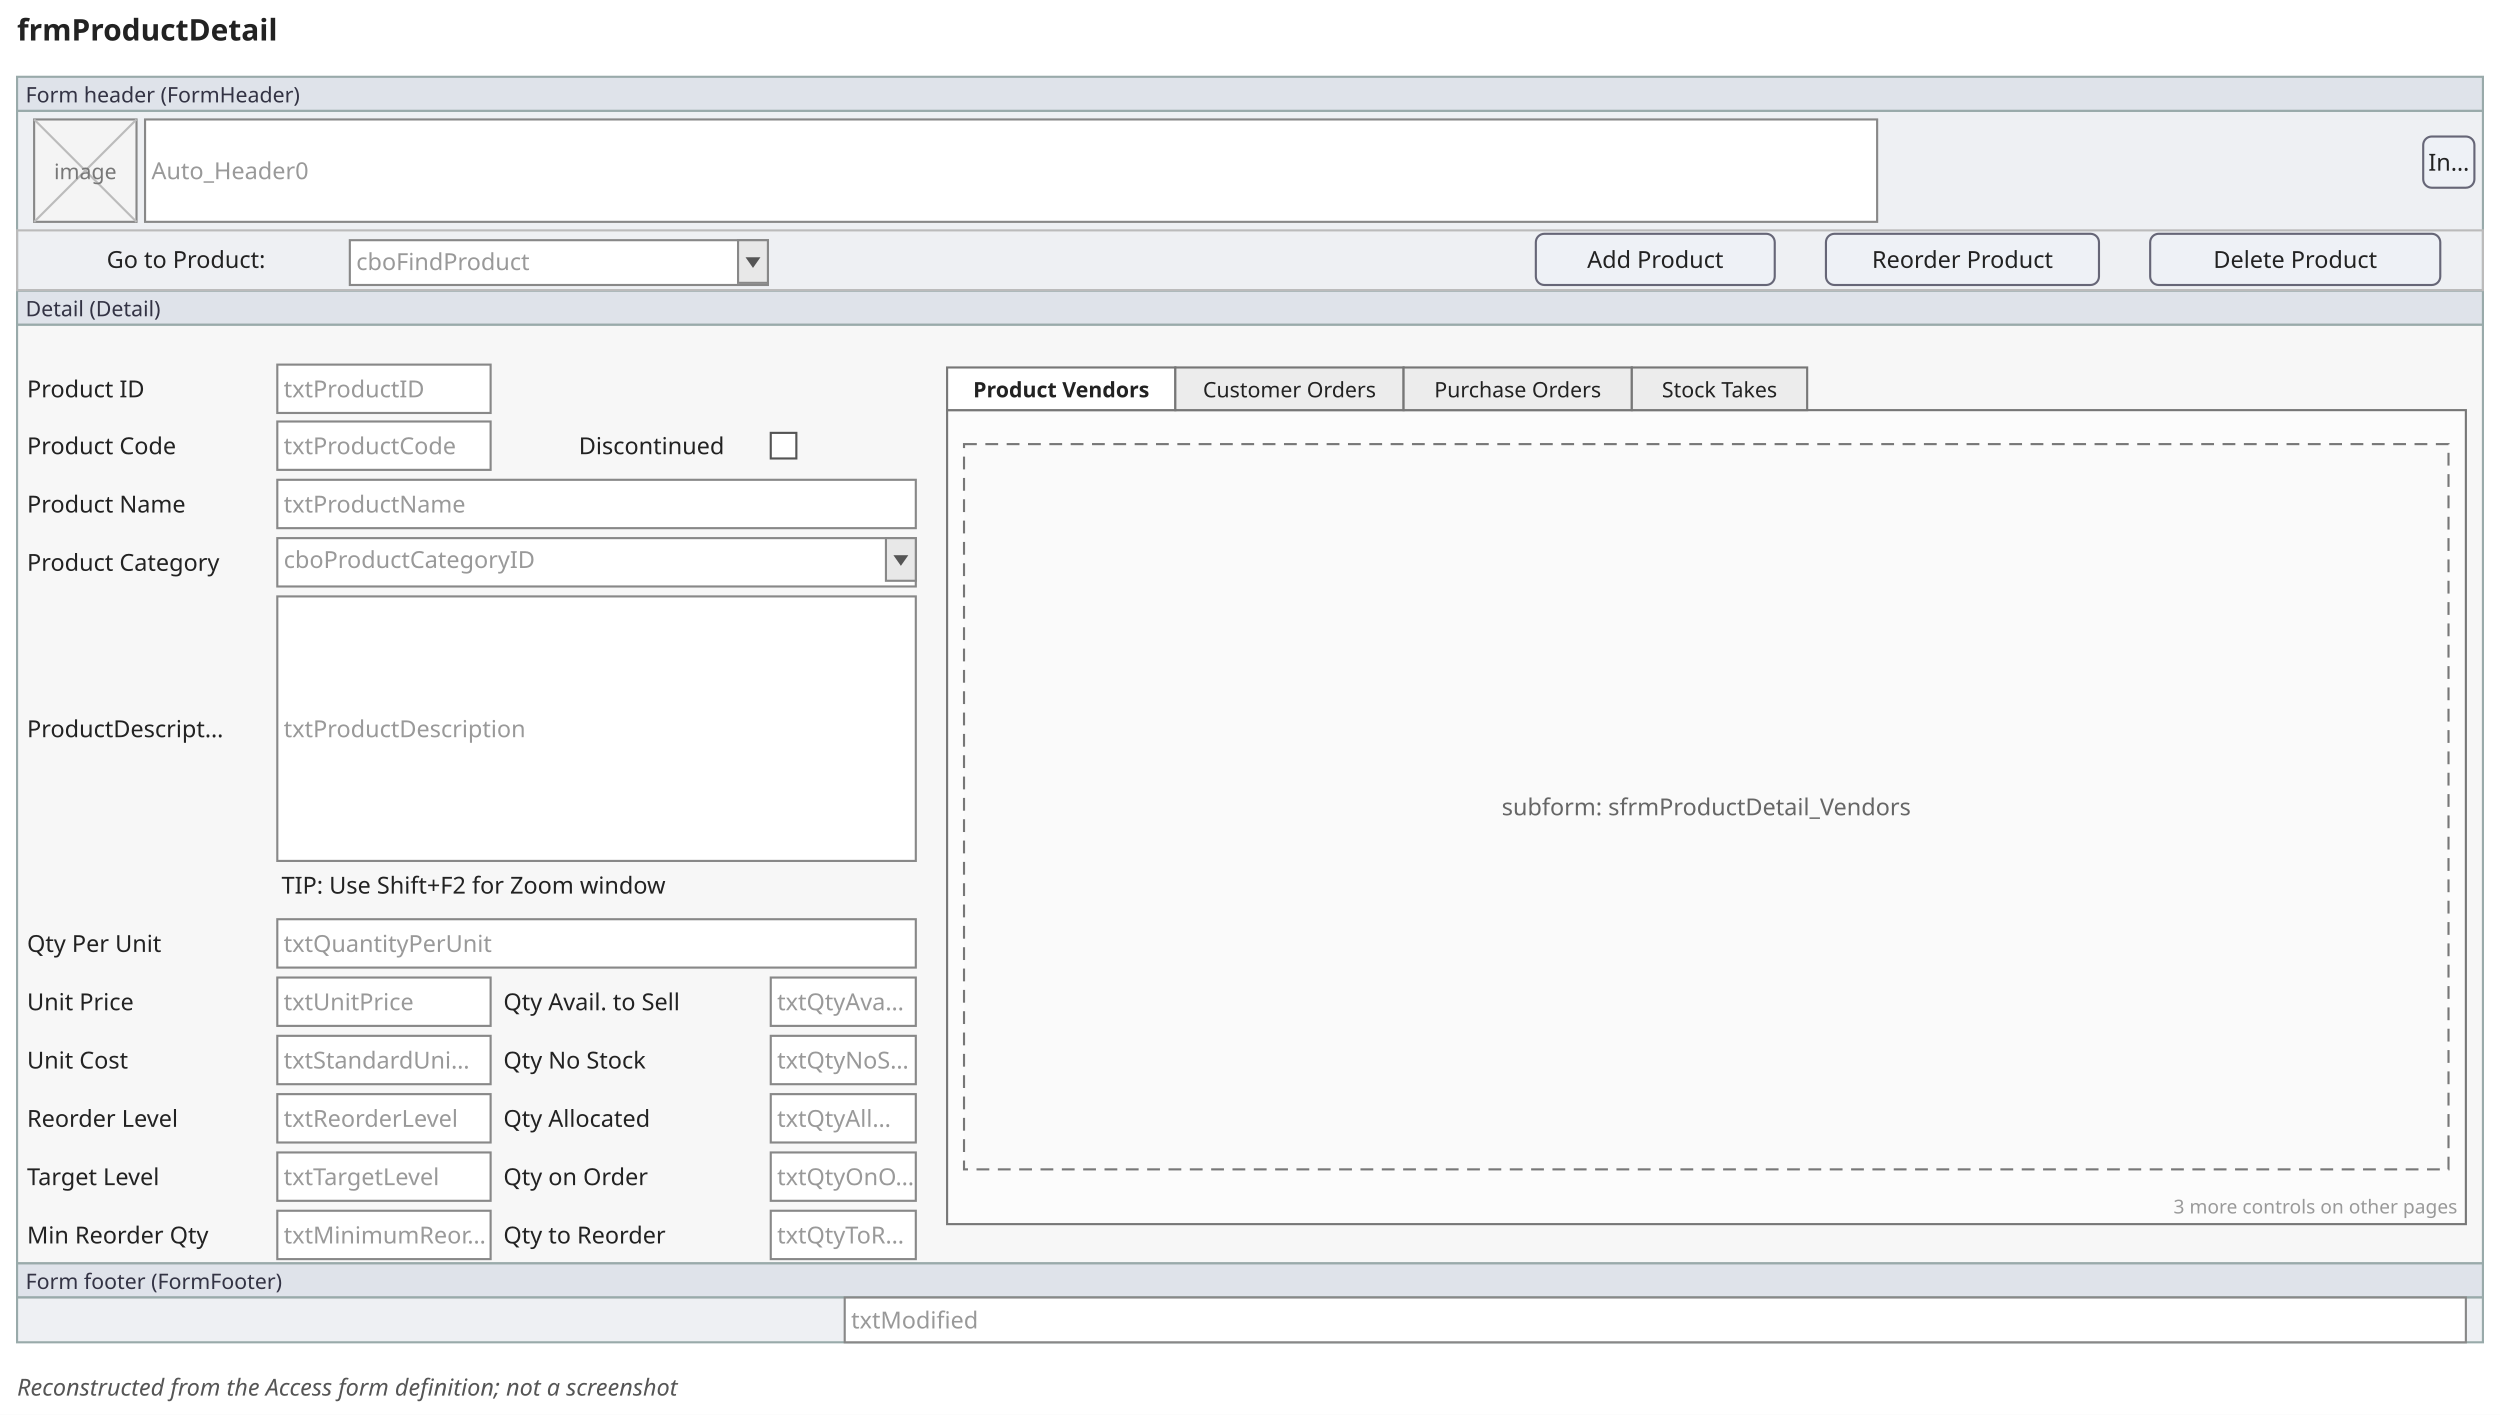
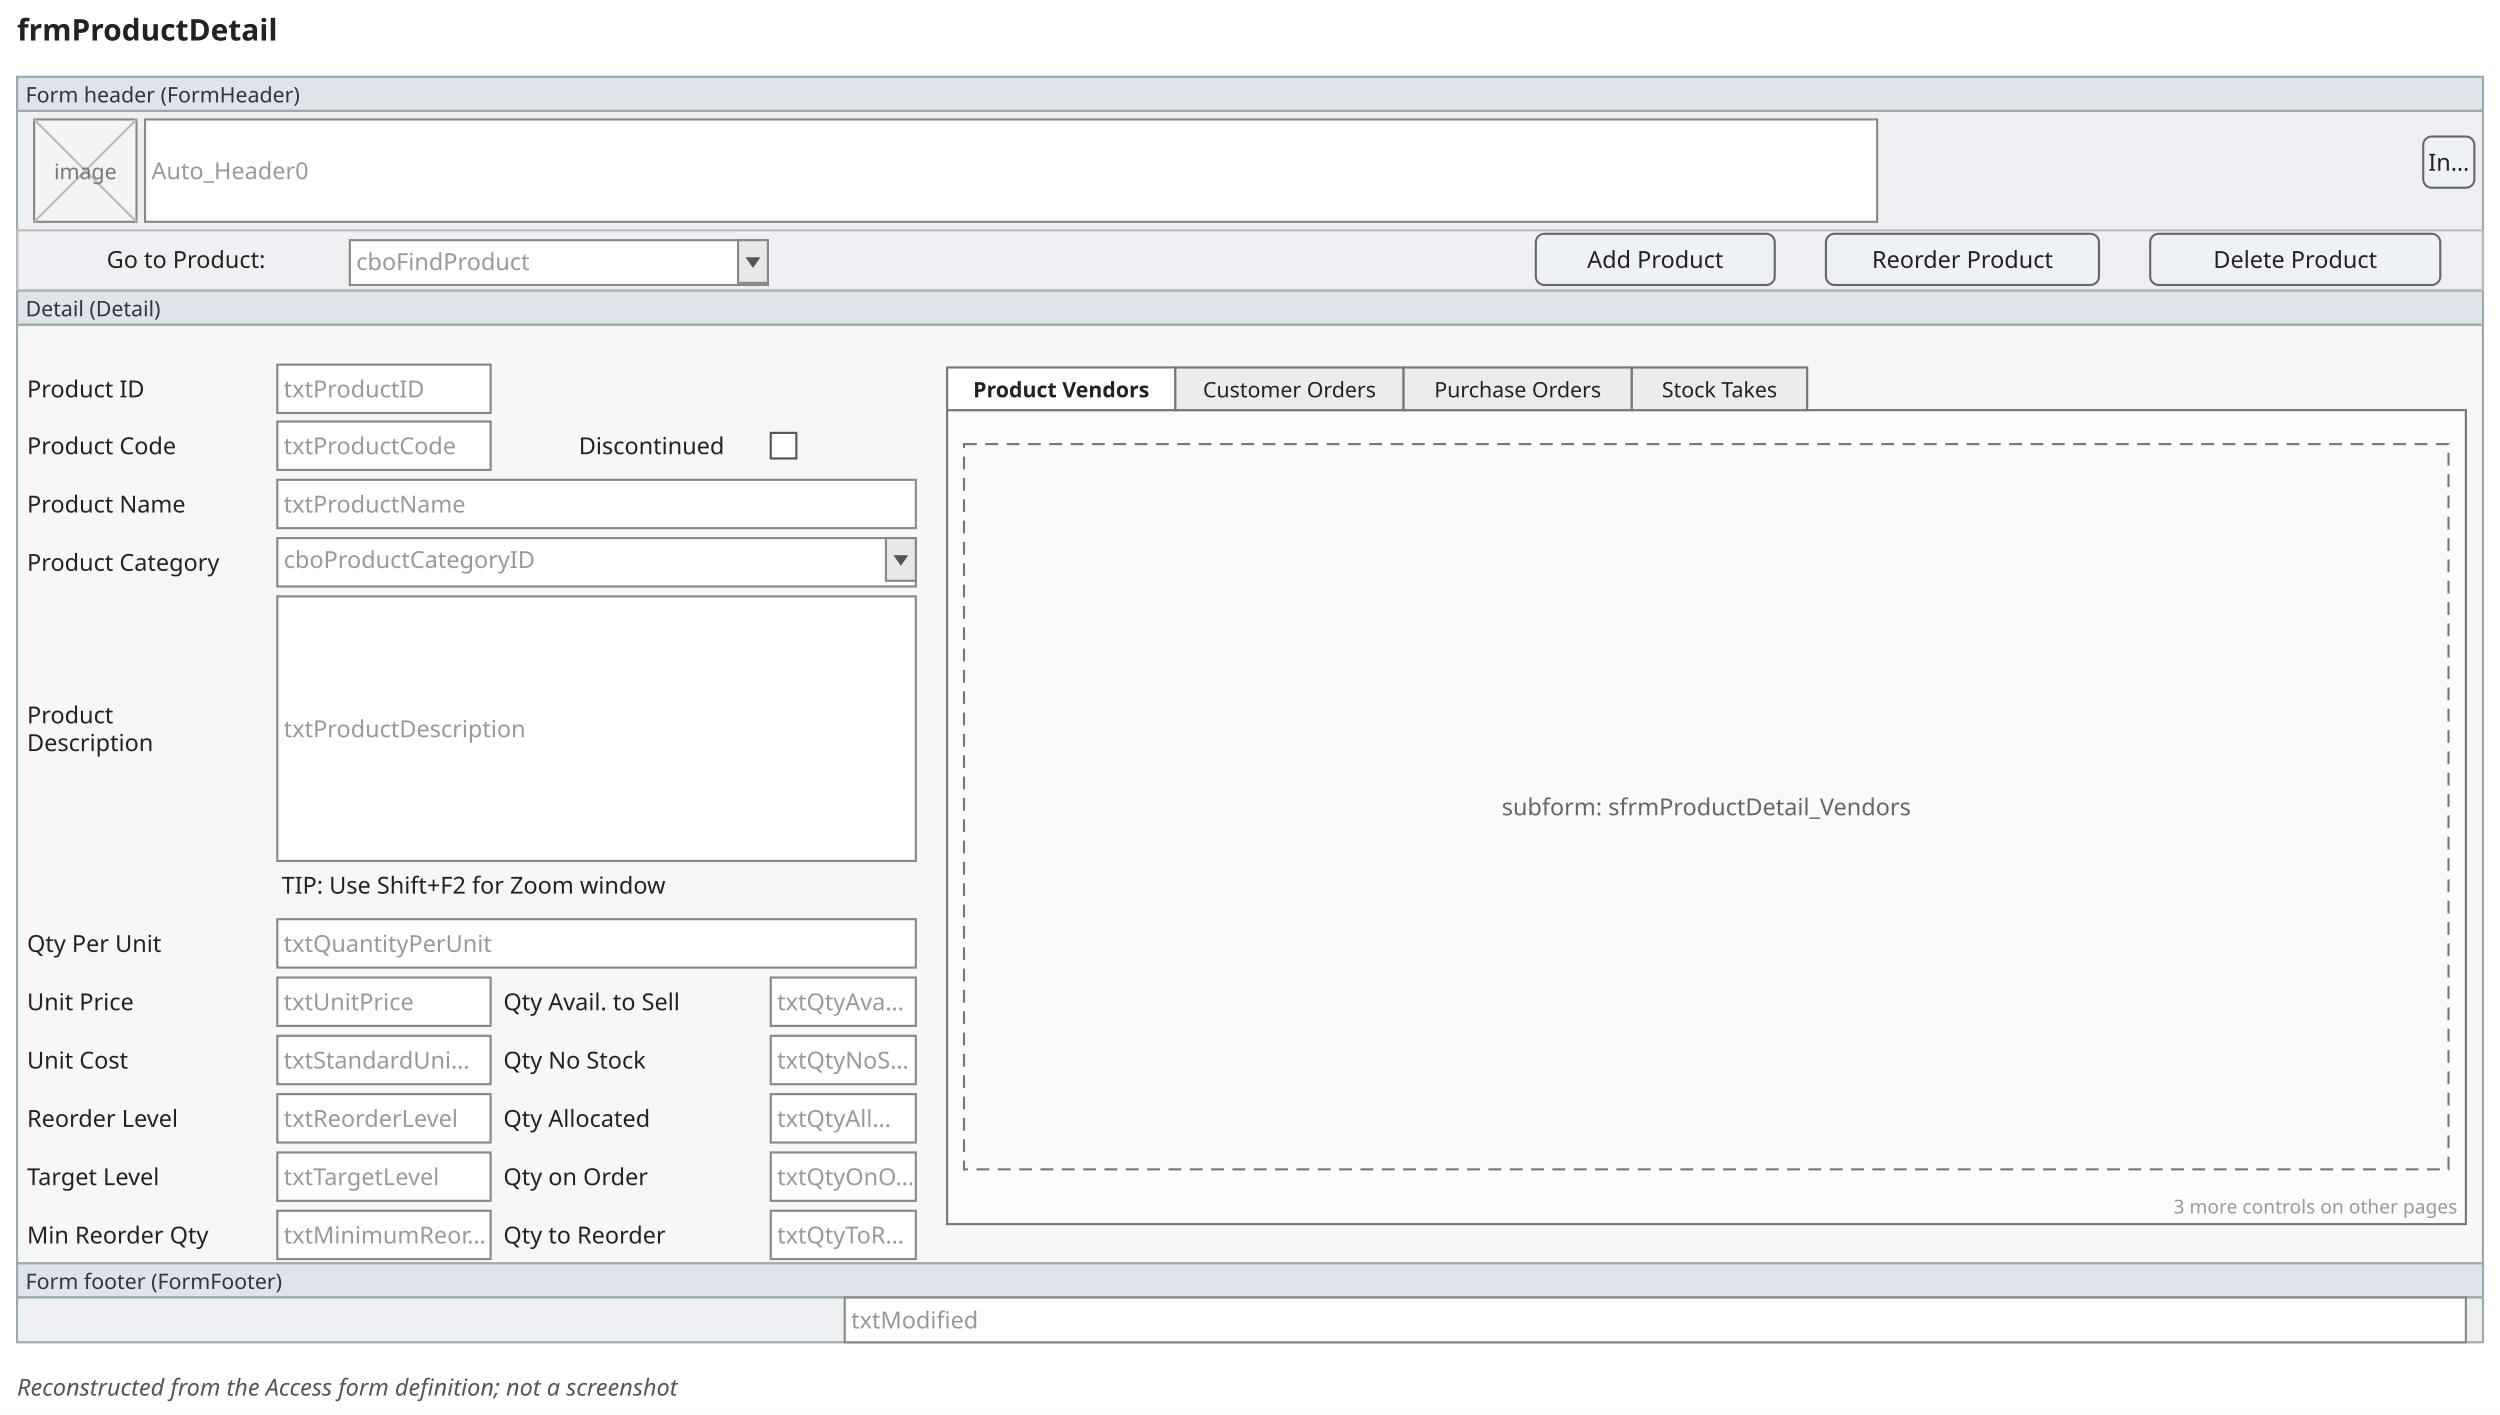
<svg xmlns="http://www.w3.org/2000/svg" height="663.27" role="img" viewBox="0 0 1172 663.27" width="1172">
  <rect fill="#ffffff" height="663.27" stroke="none" width="1172" x="0" y="0" />
  <text fill="#222" font-family="sans-serif" font-size="14" font-weight="bold" x="8" y="19">frmProductDetail</text>
  <g class="section" data-kind="form_header" data-name="FormHeader">
    <rect fill="#dfe3ea" height="16" stroke="#9aa" width="1156" x="8" y="36" />
    <text fill="#334" font-family="sans-serif" font-size="10" x="12" y="48">Form header (FormHeader)</text>
    <rect fill="#eef0f3" height="84.27" stroke="#9aa" width="1156" x="8" y="52" />
  </g>
  <g class="section" data-kind="detail" data-name="Detail">
    <rect fill="#dfe3ea" height="16" stroke="#9aa" width="1156" x="8" y="136.27" />
    <text fill="#334" font-family="sans-serif" font-size="10" x="12" y="148.27">Detail (Detail)</text>
    <rect fill="#f7f7f7" height="440" stroke="#9aa" width="1156" x="8" y="152.27" />
  </g>
  <g class="section" data-kind="form_footer" data-name="FormFooter">
    <rect fill="#dfe3ea" height="16" stroke="#9aa" width="1156" x="8" y="592.27" />
    <text fill="#334" font-family="sans-serif" font-size="10" x="12" y="604.27">Form footer (FormFooter)</text>
    <rect fill="#eef0f3" height="21" stroke="#9aa" width="1156" x="8" y="608.27" />
  </g>
  <g class="ctl" data-name="boxHeaderControls" data-type="Rectangle">
    <rect fill="none" height="28" stroke="#bbb" width="1156" x="8" y="108" />
  </g>
  <g class="ctl" data-name="imgNorthwindTradersLogo" data-type="Image">
    <rect fill="#f4f4f4" height="48" stroke="#888" width="48" x="16" y="56" />
    <line stroke="#bbb" x1="16" x2="64" y1="56" y2="104" />
    <line stroke="#bbb" x1="64" x2="16" y1="56" y2="104" />
    <text fill="#777" font-family="sans-serif" font-size="10" text-anchor="middle" x="40" y="84">image</text>
  </g>
  <g class="ctl" data-name="cmdAddProduct" data-type="CommandButton">
    <rect fill="#eef1f6" height="24" rx="4" ry="4" stroke="#667" width="112" x="720" y="109.6" />
    <text fill="#222" font-family="sans-serif" font-size="11" text-anchor="middle" x="776" y="125.6">Add Product</text>
  </g>
  <g class="ctl" data-name="cmdDeleteProduct" data-type="CommandButton">
    <rect fill="#eef1f6" height="24" rx="4" ry="4" stroke="#667" width="136" x="1008" y="109.6" />
    <text fill="#222" font-family="sans-serif" font-size="11" text-anchor="middle" x="1076" y="125.6">Delete Product</text>
  </g>
  <g class="ctl" data-name="cboFindProduct" data-type="ComboBox">
    <rect fill="#fff" height="21" stroke="#888" width="196" x="164" y="112.6" />
    <rect fill="#e8e8e8" height="20" stroke="#888" width="14" x="346" y="112.6" />
    <path d="M349.5 120.6 L356.5 120.6 L353 125.6 Z" fill="#555" />
    <text fill="#999" font-family="sans-serif" font-size="11" x="167" y="126.6">cboFindProduct</text>
  </g>
  <g class="ctl" data-name="lblFindProduct" data-type="Label">
    <text fill="#222" font-family="sans-serif" font-size="11" x="50" y="125.6">Go to Product:</text>
  </g>
  <g class="ctl" data-name="cmdReorderProduct" data-type="CommandButton">
    <rect fill="#eef1f6" height="24" rx="4" ry="4" stroke="#667" width="128" x="856" y="109.6" />
    <text fill="#222" font-family="sans-serif" font-size="11" text-anchor="middle" x="920" y="125.6">Reorder Product</text>
  </g>
  <g class="ctl" data-name="Auto_Header0" data-type="TextBox">
    <rect fill="#fff" height="48" stroke="#888" width="812" x="68" y="56" />
    <text fill="#999" font-family="sans-serif" font-size="11" x="71" y="84">Auto_Header0</text>
  </g>
  <g class="ctl" data-name="cmdInfo" data-type="CommandButton">
    <rect fill="#eef1f6" height="24" rx="4" ry="4" stroke="#667" width="24" x="1136" y="64" />
    <text fill="#222" font-family="sans-serif" font-size="11" text-anchor="middle" x="1148" y="80">In…</text>
  </g>
  <g class="ctl" data-name="txtProductCode" data-type="TextBox">
    <rect fill="#fff" height="22.67" stroke="#888" width="100" x="130" y="197.6" />
    <text fill="#999" font-family="sans-serif" font-size="11" x="133" y="212.93">txtProductCode</text>
  </g>
  <g class="ctl" data-name="Label176" data-type="Label">
    <text fill="#222" font-family="sans-serif" font-size="11" x="12.67" y="212.93">Product Code</text>
  </g>
  <g class="ctl" data-name="txtProductName" data-type="TextBox">
    <rect fill="#fff" height="22.67" stroke="#888" width="299.33" x="130" y="224.93" />
    <text fill="#999" font-family="sans-serif" font-size="11" x="133" y="240.27">txtProductName</text>
  </g>
  <g class="ctl" data-name="Label177" data-type="Label">
    <text fill="#222" font-family="sans-serif" font-size="11" x="12.67" y="240.27">Product Name</text>
  </g>
  <g class="ctl" data-name="txtProductDescription" data-type="TextBox">
    <rect fill="#fff" height="124" stroke="#888" width="299.33" x="130" y="279.6" />
    <text fill="#999" font-family="sans-serif" font-size="11" x="133" y="345.6">txtProductDescription</text>
  </g>
  <g class="ctl" data-name="Label178" data-type="Label">
-     <text fill="#222" font-family="sans-serif" font-size="11" x="12.67" y="345.6">Product
- Descript…</text>
+     <text fill="#222" font-family="sans-serif" font-size="11" x="12.67" y="339.1">
+       <tspan x="12.67" y="339.1">Product</tspan>
+       <tspan x="12.67" y="352.1">Description</tspan>
+     </text>
  </g>
  <g class="ctl" data-name="txtUnitPrice" data-type="TextBox">
    <rect fill="#fff" height="22.67" stroke="#888" width="100" x="130" y="458.27" />
    <text fill="#999" font-family="sans-serif" font-size="11" x="133" y="473.6">txtUnitPrice</text>
  </g>
  <g class="ctl" data-name="Label179" data-type="Label">
    <text fill="#222" font-family="sans-serif" font-size="11" x="12.67" y="473.6">Unit Price</text>
  </g>
  <g class="ctl" data-name="lblZoomTip" data-type="Label">
    <text fill="#222" font-family="sans-serif" font-size="11" x="132" y="418.93">TIP: Use Shift+F2 for Zoom window</text>
  </g>
  <g class="ctl" data-name="txtStandardUnitCost" data-type="TextBox">
    <rect fill="#fff" height="22.67" stroke="#888" width="100" x="130" y="485.6" />
    <text fill="#999" font-family="sans-serif" font-size="11" x="133" y="500.93">txtStandardUni…</text>
  </g>
  <g class="ctl" data-name="Label215" data-type="Label">
    <text fill="#222" font-family="sans-serif" font-size="11" x="12.67" y="500.93"> Unit Cost</text>
  </g>
  <g class="ctl" data-name="txtReorderLevel" data-type="TextBox">
    <rect fill="#fff" height="22.67" stroke="#888" width="100" x="130" y="512.93" />
    <text fill="#999" font-family="sans-serif" font-size="11" x="133" y="528.27">txtReorderLevel</text>
  </g>
  <g class="ctl" data-name="Label232" data-type="Label">
    <text fill="#222" font-family="sans-serif" font-size="11" x="12.67" y="528.27">Reorder Level</text>
  </g>
  <g class="ctl" data-name="txtTargetLevel" data-type="TextBox">
    <rect fill="#fff" height="22.67" stroke="#888" width="100" x="130" y="540.27" />
    <text fill="#999" font-family="sans-serif" font-size="11" x="133" y="555.6">txtTargetLevel</text>
  </g>
  <g class="ctl" data-name="Label233" data-type="Label">
    <text fill="#222" font-family="sans-serif" font-size="11" x="12.67" y="555.6">Target Level</text>
  </g>
  <g class="ctl" data-name="txtQuantityPerUnit" data-type="TextBox">
    <rect fill="#fff" height="22.67" stroke="#888" width="299.33" x="130" y="430.93" />
    <text fill="#999" font-family="sans-serif" font-size="11" x="133" y="446.27">txtQuantityPerUnit</text>
  </g>
  <g class="ctl" data-name="Label234" data-type="Label">
    <text fill="#222" font-family="sans-serif" font-size="11" x="12.67" y="446.27">Qty Per Unit</text>
  </g>
  <g class="ctl" data-name="chkDiscontinued" data-type="CheckBox">
    <rect fill="#fff" height="12" stroke="#555" width="12" x="361.33" y="202.93" />
  </g>
  <g class="ctl" data-name="lblDiscontinued" data-type="Label">
    <text fill="#222" font-family="sans-serif" font-size="11" x="271.33" y="212.93">Discontinued</text>
  </g>
  <g class="ctl" data-name="txtMinimumReorderQuantity" data-type="TextBox">
    <rect fill="#fff" height="22.67" stroke="#888" width="100" x="130" y="567.6" />
    <text fill="#999" font-family="sans-serif" font-size="11" x="133" y="582.93">txtMinimumReor…</text>
  </g>
  <g class="ctl" data-name="Label236" data-type="Label">
    <text fill="#222" font-family="sans-serif" font-size="11" x="12.67" y="582.93">Min Reorder Qty</text>
  </g>
  <g class="ctl" data-name="cboProductCategoryID" data-type="ComboBox">
    <rect fill="#fff" height="22.67" stroke="#888" width="299.33" x="130" y="252.27" />
    <rect fill="#e8e8e8" height="20" stroke="#888" width="14" x="415.33" y="252.27" />
    <path d="M418.83 260.27 L425.83 260.27 L422.33 265.27 Z" fill="#555" />
    <text fill="#999" font-family="sans-serif" font-size="11" x="133" y="266.27">cboProductCategoryID</text>
  </g>
  <g class="ctl" data-name="Label237" data-type="Label">
    <text fill="#222" font-family="sans-serif" font-size="11" x="12.67" y="267.6">Product Category</text>
  </g>
  <g class="ctl" data-name="txtQtyAvailable" data-type="TextBox">
    <rect fill="#fff" height="22.67" stroke="#888" width="68" x="361.33" y="458.27" />
    <text fill="#999" font-family="sans-serif" font-size="11" x="364.33" y="473.6">txtQtyAva…</text>
  </g>
  <g class="ctl" data-name="lblQtyAvailable" data-type="Label">
    <text fill="#222" font-family="sans-serif" font-size="11" x="236" y="473.6">Qty Avail. to Sell</text>
  </g>
  <g class="ctl" data-name="txtQtyOnOrder" data-type="TextBox">
    <rect fill="#fff" height="22.67" stroke="#888" width="68" x="361.33" y="540.27" />
    <text fill="#999" font-family="sans-serif" font-size="11" x="364.33" y="555.6">txtQtyOnO…</text>
  </g>
  <g class="ctl" data-name="lblQtyOnOrder" data-type="Label">
    <text fill="#222" font-family="sans-serif" font-size="11" x="236" y="555.6">Qty on Order</text>
  </g>
  <g class="ctl" data-name="txtQtyToReorder" data-type="TextBox">
    <rect fill="#fff" height="22.67" stroke="#888" width="68" x="361.33" y="567.6" />
    <text fill="#999" font-family="sans-serif" font-size="11" x="364.33" y="582.93">txtQtyToR…</text>
  </g>
  <g class="ctl" data-name="lblQtyToReorder" data-type="Label">
    <text fill="#222" font-family="sans-serif" font-size="11" x="236" y="582.93">Qty to Reorder</text>
  </g>
  <g class="ctl" data-name="txtQtyAllocated" data-type="TextBox">
    <rect fill="#fff" height="22.67" stroke="#888" width="68" x="361.33" y="512.93" />
    <text fill="#999" font-family="sans-serif" font-size="11" x="364.33" y="528.27">txtQtyAll…</text>
  </g>
  <g class="ctl" data-name="lblQtyAllocated" data-type="Label">
    <text fill="#222" font-family="sans-serif" font-size="11" x="236" y="528.27">Qty Allocated</text>
  </g>
  <g class="ctl" data-name="tabProducts" data-type="Tab">
    <rect fill="#fcfcfc" height="381.6" stroke="#777" width="712" x="444" y="192.27" />
    <rect fill="#fff" height="20" stroke="#777" width="107" x="444" y="172.27" />
    <text fill="#222" font-family="sans-serif" font-size="10" font-weight="bold" text-anchor="middle" x="497.5" y="186.27">Product Vendors</text>
    <rect fill="#ececec" height="20" stroke="#777" width="107" x="551" y="172.27" />
    <text fill="#222" font-family="sans-serif" font-size="10" text-anchor="middle" x="604.5" y="186.27">Customer Orders</text>
    <rect fill="#ececec" height="20" stroke="#777" width="107" x="658" y="172.27" />
    <text fill="#222" font-family="sans-serif" font-size="10" text-anchor="middle" x="711.5" y="186.27">Purchase Orders</text>
    <rect fill="#ececec" height="20" stroke="#777" width="82.2" x="765" y="172.27" />
    <text fill="#222" font-family="sans-serif" font-size="10" text-anchor="middle" x="806.1" y="186.27">Stock Takes</text>
    <text fill="#999" font-family="sans-serif" font-size="9" text-anchor="end" x="1152" y="568.87">3 more controls on other pages</text>
  </g>
  <g class="ctl" data-name="ctlVendorSubform" data-type="Subform">
    <rect fill="#fafafa" height="340" stroke="#777" stroke-dasharray="6 4" width="695.93" x="451.93" y="208.2" />
    <text fill="#666" font-family="sans-serif" font-size="11" text-anchor="middle" x="799.9" y="382.2">subform: sfrmProductDetail_Vendors</text>
  </g>
  <g class="ctl" data-name="txtProductID" data-type="TextBox">
    <rect fill="#fff" height="22.67" stroke="#888" width="100" x="130" y="170.93" />
    <text fill="#999" font-family="sans-serif" font-size="11" x="133" y="186.27">txtProductID</text>
  </g>
  <g class="ctl" data-name="Label343" data-type="Label">
    <text fill="#222" font-family="sans-serif" font-size="11" x="12.67" y="186.27">Product ID</text>
  </g>
  <g class="ctl" data-name="txtQtyNoStock" data-type="TextBox">
    <rect fill="#fff" height="22.67" stroke="#888" width="68" x="361.33" y="485.6" />
    <text fill="#999" font-family="sans-serif" font-size="11" x="364.33" y="500.93">txtQtyNoS…</text>
  </g>
  <g class="ctl" data-name="lblQtyNoStock" data-type="Label">
    <text fill="#222" font-family="sans-serif" font-size="11" x="236" y="500.93">Qty No Stock</text>
  </g>
  <g class="ctl" data-name="txtModified" data-type="TextBox">
    <rect fill="#fff" height="21" stroke="#888" width="760" x="396" y="608.27" />
    <text fill="#999" font-family="sans-serif" font-size="11" x="399" y="622.77">txtModified</text>
  </g>
  <text fill="#555" font-family="sans-serif" font-size="11" font-style="italic" x="8" y="654.27">Reconstructed from the Access form definition; not a screenshot</text>
</svg>
